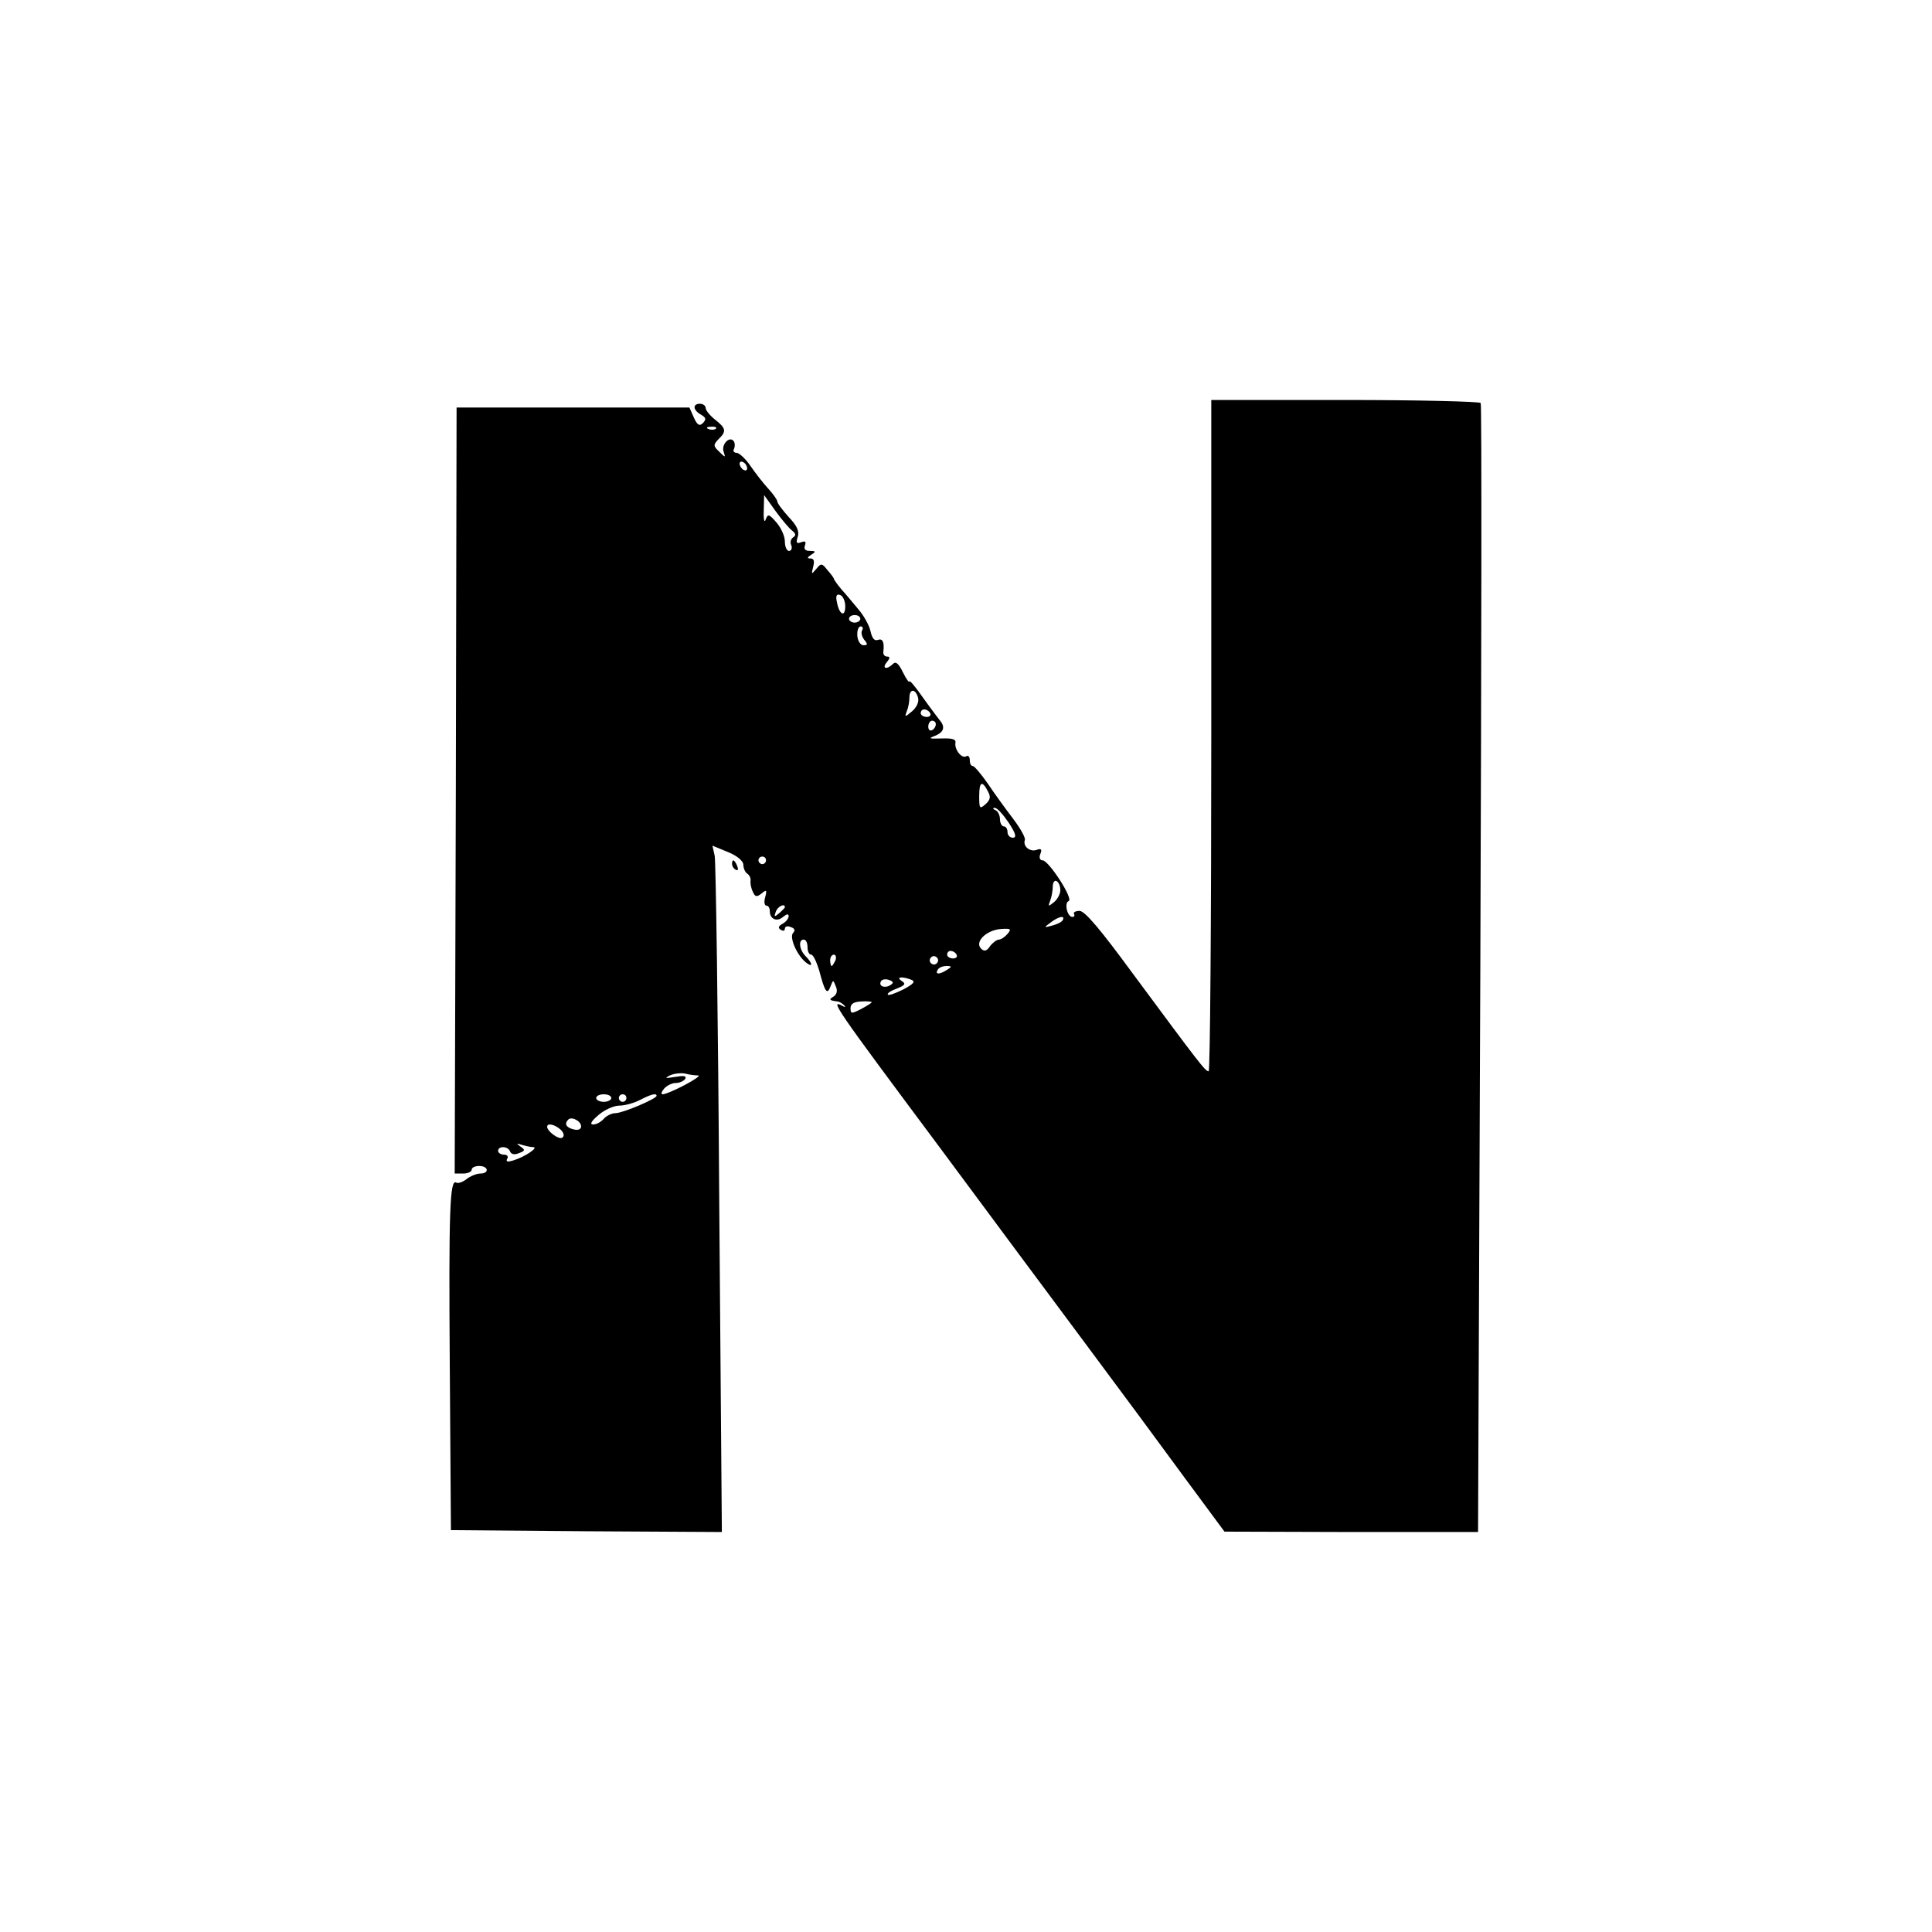
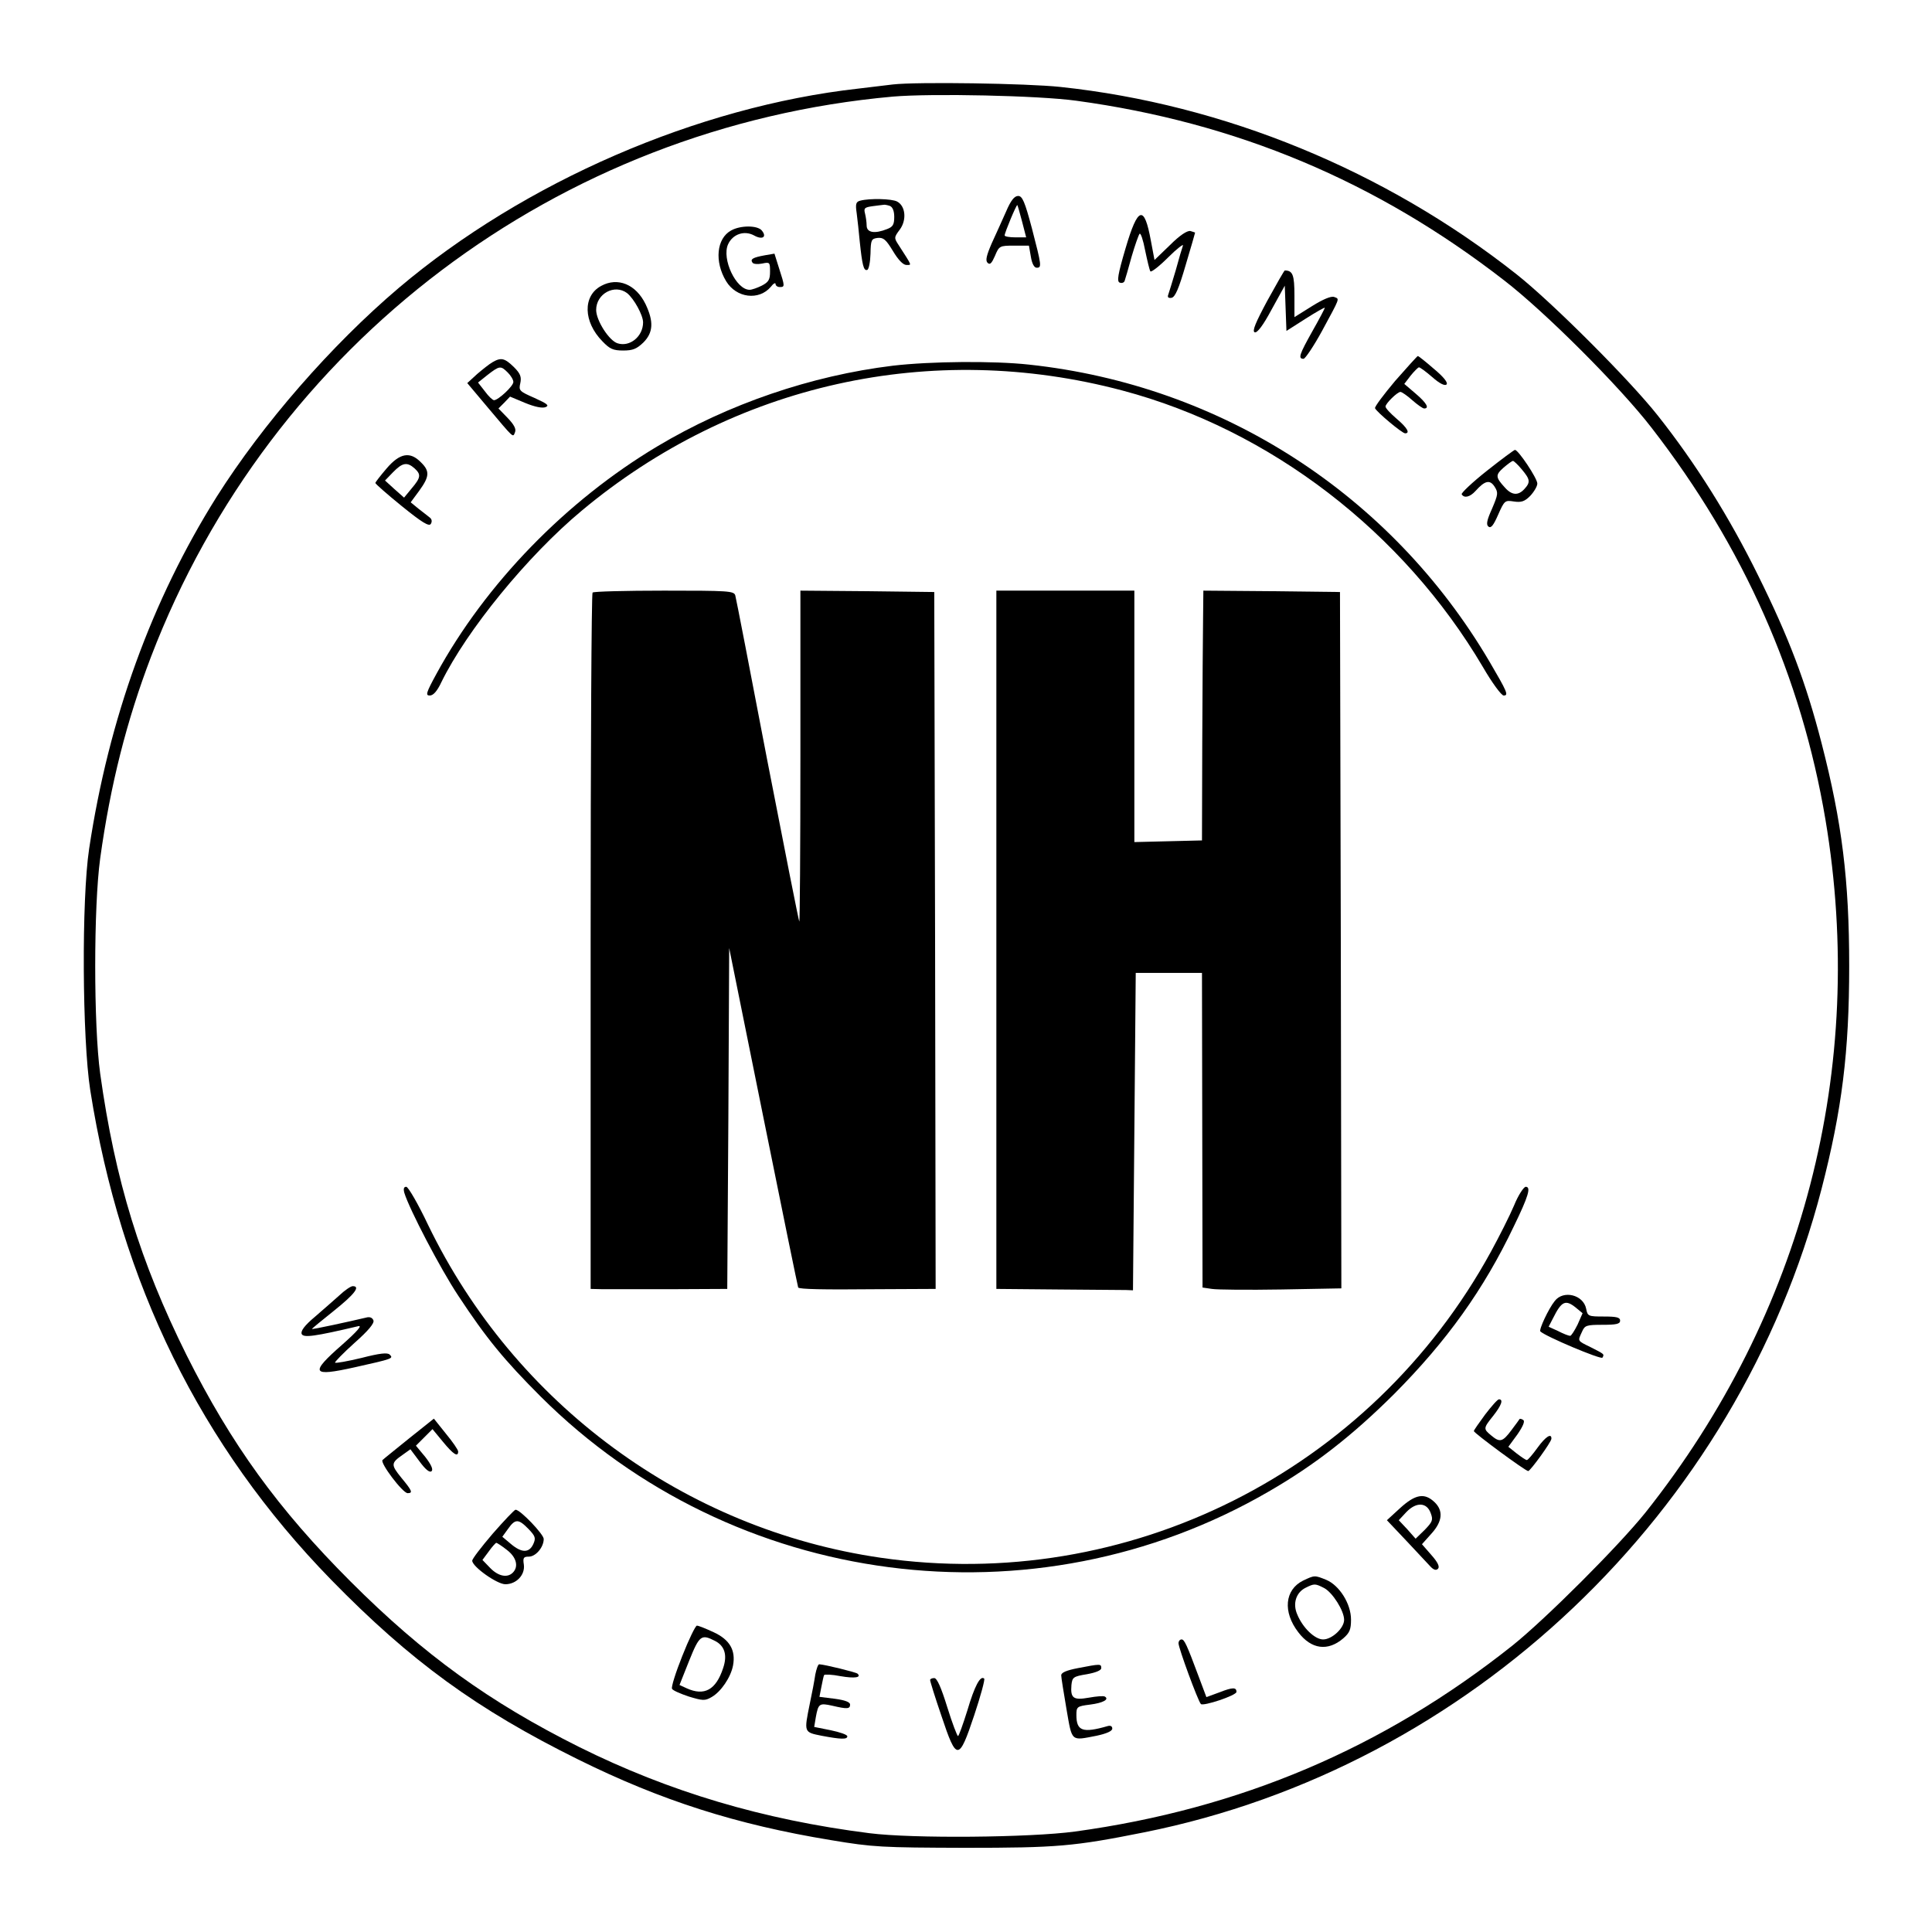
- <svg xmlns="http://www.w3.org/2000/svg" version="1.0" width="512pt" height="512pt" viewBox="0 0 512 512" preserveAspectRatio="xMidYMid meet">
-   <g transform="translate(0,512) scale(0.1,-0.1)" fill="#000000" stroke="none">
-     <path d="M3210 3170 c0 -490 -3 -890 -7 -889 -9 0 -24 20 -201 259 -85 116 -127 166 -141 166 -11 0 -17 -4 -15 -8 3 -4 1 -8 -4 -8 -14 0 -22 38 -10 42 14 5 -53 108 -69 108 -7 0 -10 7 -6 17 5 12 2 15 -9 11 -18 -7 -38 9 -32 26 2 6 -12 31 -31 56 -19 25 -49 66 -67 93 -18 26 -36 47 -40 47 -5 0 -8 7 -8 16 0 8 -4 13 -9 10 -12 -8 -32 18 -29 35 2 10 -8 13 -37 12 -33 -1 -36 0 -17 7 24 10 28 24 11 43 -5 7 -26 34 -45 61 -19 27 -34 45 -34 40 0 -5 -8 6 -17 24 -11 23 -19 30 -26 23 -17 -17 -31 -13 -17 4 9 11 9 15 1 15 -7 0 -11 6 -10 13 3 26 -2 36 -15 31 -9 -3 -15 5 -19 23 -3 15 -18 42 -32 58 -14 17 -34 41 -45 53 -11 13 -20 26 -20 28 0 2 -8 13 -17 23 -15 19 -17 19 -30 3 -13 -15 -13 -15 -8 6 4 15 2 22 -7 22 -10 0 -9 3 2 10 13 8 12 10 -4 10 -12 0 -16 5 -13 14 4 11 1 13 -10 9 -12 -5 -14 -1 -9 14 5 15 -2 30 -24 53 -16 18 -30 36 -30 41 0 4 -11 20 -24 34 -13 14 -34 41 -47 60 -13 19 -30 35 -37 35 -7 0 -10 5 -7 10 3 6 3 15 0 20 -11 17 -35 -9 -27 -28 5 -15 4 -15 -12 1 -16 15 -16 18 -2 33 22 21 20 29 -9 52 -14 11 -25 25 -25 31 0 6 -7 11 -15 11 -20 0 -19 -17 3 -29 13 -8 14 -12 5 -22 -9 -9 -15 -6 -24 14 l-12 27 -309 0 -308 0 -2 -1015 -3 -1015 23 0 c12 0 22 5 22 10 0 6 9 10 20 10 25 0 27 -20 3 -20 -10 0 -27 -7 -37 -15 -10 -8 -23 -12 -27 -9 -17 10 -20 -74 -17 -491 l3 -430 359 -3 359 -2 -7 882 c-3 486 -9 895 -12 910 l-6 27 41 -17 c25 -10 41 -24 41 -34 0 -9 5 -20 10 -23 6 -4 10 -12 9 -18 -1 -7 1 -20 6 -30 6 -14 10 -15 23 -5 13 11 15 10 10 -9 -4 -13 -2 -23 3 -23 5 0 9 -6 9 -14 0 -22 19 -30 35 -16 10 8 15 9 15 2 0 -6 -7 -15 -16 -20 -11 -6 -13 -11 -5 -16 6 -4 11 -3 11 3 0 6 7 8 16 4 10 -3 12 -9 6 -15 -11 -11 9 -58 33 -78 20 -16 19 -3 0 16 -17 17 -20 44 -5 44 6 0 10 -9 10 -20 0 -11 4 -20 10 -20 5 0 14 -19 21 -42 15 -57 21 -66 30 -42 7 18 7 18 14 0 5 -11 3 -21 -6 -27 -13 -8 -12 -10 10 -13 5 0 13 -5 18 -10 5 -5 3 -6 -4 -2 -36 20 -19 -4 253 -369 126 -170 302 -407 390 -525 88 -118 207 -279 264 -357 l105 -142 336 -1 336 0 6 1492 c3 820 4 1495 1 1500 -3 4 -165 8 -360 8 l-354 0 0 -890z m-1313 814 c-3 -3 -12 -4 -19 -1 -8 3 -5 6 6 6 11 1 17 -2 13 -5z m83 -105 c0 -6 -4 -7 -10 -4 -5 3 -10 11 -10 16 0 6 5 7 10 4 6 -3 10 -11 10 -16z m119 -165 c10 -8 11 -13 3 -18 -6 -4 -9 -13 -5 -21 3 -8 0 -15 -6 -15 -6 0 -11 11 -11 25 0 14 -10 36 -22 50 -20 23 -23 24 -29 8 -3 -10 -6 0 -5 23 l1 42 30 -42 c16 -22 36 -46 44 -52z m141 -201 c0 -30 -16 -22 -22 11 -4 17 -1 23 9 19 7 -3 13 -16 13 -30z m40 -33 c0 -5 -7 -10 -15 -10 -8 0 -15 5 -15 10 0 6 7 10 15 10 8 0 15 -4 15 -10z m5 -30 c-4 -6 -1 -17 5 -25 10 -12 10 -15 -2 -15 -7 0 -15 11 -16 25 -1 14 3 25 9 25 5 0 7 -5 4 -10z m148 -179 c3 -11 -4 -26 -16 -36 -19 -16 -20 -16 -14 0 4 9 7 25 7 36 0 24 16 25 23 0z m32 -41 c3 -5 -1 -10 -9 -10 -9 0 -16 5 -16 10 0 6 4 10 9 10 6 0 13 -4 16 -10z m15 -29 c0 -6 -4 -13 -10 -16 -5 -3 -10 1 -10 9 0 9 5 16 10 16 6 0 10 -4 10 -9z m139 -180 c7 -13 5 -21 -7 -32 -16 -14 -17 -12 -17 22 0 38 8 42 24 10z m54 -81 c19 -29 22 -40 11 -40 -8 0 -14 7 -14 15 0 8 -4 15 -10 15 -5 0 -10 9 -10 19 0 11 -6 22 -12 24 -7 3 -8 6 -2 6 6 1 22 -17 37 -39z m-643 -100 c0 -5 -4 -10 -10 -10 -5 0 -10 5 -10 10 0 6 5 10 10 10 6 0 10 -4 10 -10z m780 -79 c0 -10 -8 -25 -17 -32 -15 -12 -16 -12 -10 4 4 10 7 28 7 38 0 11 5 17 10 14 6 -3 10 -14 10 -24z m-730 -45 c0 -2 -7 -9 -15 -16 -13 -11 -14 -10 -9 4 5 14 24 23 24 12z m736 -35 c-3 -5 -16 -11 -28 -14 -22 -6 -22 -5 -4 8 22 17 40 20 32 6z m-146 -36 c-7 -8 -17 -15 -23 -15 -5 0 -16 -8 -23 -17 -9 -14 -16 -15 -24 -7 -18 18 14 49 52 52 27 2 29 0 18 -13z m-135 -55 c3 -5 -1 -10 -9 -10 -9 0 -16 5 -16 10 0 6 4 10 9 10 6 0 13 -4 16 -10z m-321 -15 c-4 -8 -8 -15 -10 -15 -2 0 -4 7 -4 15 0 8 4 15 10 15 5 0 7 -7 4 -15z m270 -6 c-3 -5 -10 -7 -15 -3 -5 3 -7 10 -3 15 3 5 10 7 15 3 5 -3 7 -10 3 -15z m26 -19 c-20 -13 -33 -13 -25 0 3 6 14 10 23 10 15 0 15 -2 2 -10z m-151 -41 c-15 -9 -32 -2 -24 11 3 5 13 6 21 3 12 -4 13 -8 3 -14z m55 15 c13 -5 8 -11 -20 -26 -20 -10 -39 -17 -41 -14 -3 3 7 10 23 16 23 9 25 13 14 20 -17 11 0 13 24 4z m-104 -60 c0 -2 -13 -10 -28 -18 -25 -13 -28 -13 -28 2 0 12 9 17 28 18 15 1 28 0 28 -2z m-460 -194 c15 -1 -76 -49 -94 -50 -5 0 -3 7 4 15 7 8 21 15 31 15 10 0 21 5 25 11 4 8 -4 9 -27 5 -26 -4 -29 -4 -14 4 11 5 29 7 40 5 11 -3 27 -5 35 -5z m-230 -60 c0 -5 -9 -10 -20 -10 -11 0 -20 5 -20 10 0 6 9 10 20 10 11 0 20 -4 20 -10z m40 0 c0 -5 -4 -10 -10 -10 -5 0 -10 5 -10 10 0 6 5 10 10 10 6 0 10 -4 10 -10z m80 6 c0 -8 -90 -46 -109 -46 -10 0 -24 -7 -31 -15 -7 -8 -19 -15 -28 -15 -10 0 -5 9 14 25 16 14 41 25 55 25 15 0 40 7 55 15 29 15 44 19 44 11z m-200 -81 c0 -8 -8 -11 -20 -8 -20 5 -25 15 -14 26 9 9 34 -4 34 -18z m-54 -9 c9 -9 10 -17 4 -21 -9 -6 -40 17 -40 29 0 11 21 6 36 -8z m-73 -46 c16 0 -22 -26 -52 -35 -16 -5 -21 -4 -17 4 4 6 0 11 -8 11 -9 0 -16 5 -16 10 0 14 27 13 32 -2 3 -7 12 -9 23 -4 17 6 17 9 5 17 -12 9 -12 10 3 5 10 -3 24 -6 30 -6z" />
-     <path d="M1940 2831 c0 -6 4 -13 10 -16 6 -3 7 1 4 9 -7 18 -14 21 -14 7z" />
+ <svg xmlns="http://www.w3.org/2000/svg" version="1.0" width="700pt" height="700pt" viewBox="0 0 700 700" preserveAspectRatio="xMidYMid meet">
+   <g transform="translate(0,700) scale(0.1,-0.1)" fill="#000000" stroke="none">
+     <path d="M3235 6694 c-16 -2 -73 -9 -125 -15 -582 -65 -1211 -338 -1665 -722 -245 -208 -493 -493 -660 -757 -236 -376 -391 -804 -462 -1275 -28 -185 -25 -689 4 -875 110 -699 400 -1289 873 -1774 288 -295 529 -470 895 -651 301 -149 574 -236 915 -292 155 -26 185 -27 485 -28 335 0 395 5 650 56 1180 236 2151 1159 2455 2332 74 287 100 496 100 807 0 311 -26 520 -100 807 -57 221 -118 382 -230 608 -104 211 -226 406 -364 580 -102 129 -382 409 -511 511 -476 376 -1060 616 -1653 679 -122 13 -520 19 -607 9z m665 -59 c579 -79 1086 -291 1550 -651 148 -114 420 -386 534 -534 334 -431 543 -903 630 -1420 151 -899 -81 -1791 -652 -2510 -98 -122 -360 -384 -482 -482 -468 -372 -987 -592 -1585 -674 -163 -22 -588 -26 -745 -6 -386 49 -725 150 -1051 312 -326 163 -563 334 -829 600 -262 262 -432 497 -594 820 -168 338 -259 633 -313 1020 -24 175 -24 605 0 780 37 267 96 499 184 730 435 1136 1475 1921 2688 2030 140 12 527 4 665 -15z" />
+     <path d="M3645 6233 c-14 -31 -37 -83 -52 -115 -19 -44 -23 -62 -15 -70 9 -9 15 -2 27 25 15 36 17 37 69 37 l54 0 7 -40 c4 -25 12 -40 21 -40 19 0 18 7 -17 142 -26 98 -35 118 -50 118 -14 0 -27 -17 -44 -57z m58 -35 l15 -58 -39 0 c-21 0 -39 3 -39 7 0 10 43 113 46 110 1 -1 9 -28 17 -59z" />
+     <path d="M3117 6273 c-16 -4 -18 -12 -13 -46 3 -23 8 -69 11 -102 9 -85 14 -107 27 -103 6 2 11 28 12 59 1 50 3 54 26 57 21 2 30 -6 55 -47 19 -32 37 -51 49 -51 20 0 22 -6 -28 72 -17 26 -17 28 4 56 26 35 21 86 -10 102 -19 10 -99 12 -133 3z m107 -19 c10 -4 16 -18 16 -40 0 -28 -5 -36 -26 -44 -45 -18 -74 -13 -74 13 0 12 -3 32 -6 44 -5 19 -1 22 28 26 18 2 36 5 40 5 3 1 13 -1 22 -4z" />
+     <path d="M4078 6100 c-28 -95 -32 -120 -21 -124 8 -3 16 0 18 7 2 6 14 46 25 87 12 41 25 78 29 83 4 4 13 -23 20 -60 8 -38 16 -72 19 -76 2 -5 31 17 64 50 32 32 57 51 54 43 -3 -8 -15 -48 -26 -89 -12 -40 -24 -80 -27 -88 -4 -10 0 -14 12 -12 13 3 26 33 51 119 19 63 34 116 34 117 0 1 -8 3 -17 6 -12 2 -39 -16 -74 -51 l-56 -54 -13 69 c-24 132 -47 126 -92 -27z" />
+     <path d="M2649 6165 c-53 -29 -61 -113 -18 -184 37 -61 119 -71 162 -20 9 12 17 16 17 10 0 -6 7 -11 15 -11 19 0 19 2 -2 67 l-17 54 -35 -6 c-44 -8 -53 -14 -45 -26 3 -6 19 -7 35 -4 28 6 29 5 29 -29 0 -29 -5 -38 -30 -51 -16 -8 -36 -15 -44 -15 -49 0 -102 112 -78 165 17 37 59 51 94 32 30 -17 48 -6 28 18 -16 19 -77 19 -111 0z" />
+     <path d="M4592 5911 c-43 -80 -56 -111 -46 -115 9 -3 30 24 61 82 l48 87 3 -82 3 -82 69 44 c39 25 70 42 70 40 0 -3 -20 -41 -45 -85 -47 -84 -53 -100 -32 -100 6 0 37 46 67 101 67 124 64 115 44 123 -11 4 -40 -8 -80 -33 l-64 -40 0 78 c0 75 -6 91 -35 91 -2 0 -30 -49 -63 -109z" />
+     <path d="M2178 5964 c-67 -36 -65 -130 5 -201 26 -27 38 -33 75 -33 35 0 49 6 73 29 36 36 38 76 8 139 -35 72 -101 99 -161 66z m94 -26 c25 -20 58 -80 58 -106 0 -51 -48 -90 -92 -76 -31 9 -78 83 -78 121 0 59 67 95 112 61z" />
+     <path d="M5055 5620 c-42 -50 -75 -94 -73 -99 5 -13 98 -91 109 -91 19 0 8 20 -31 53 -22 19 -40 38 -40 44 0 11 43 53 54 53 5 0 24 -13 43 -30 18 -16 38 -30 43 -30 20 0 9 20 -31 54 l-41 35 23 30 c13 16 27 30 30 30 3 1 25 -15 48 -35 27 -24 46 -33 52 -27 6 6 -9 26 -45 56 -30 26 -56 47 -59 47 -2 0 -39 -41 -82 -90z" />
+     <path d="M1785 5688 c-11 -6 -36 -26 -56 -43 l-36 -33 74 -88 c97 -115 91 -110 99 -90 5 12 -4 28 -27 52 l-33 34 21 21 21 22 55 -23 c34 -14 62 -20 74 -15 14 6 6 12 -40 33 -55 24 -58 27 -52 53 5 23 1 35 -23 59 -33 32 -46 36 -77 18z m55 -38 c11 -11 20 -26 20 -34 0 -15 -55 -66 -70 -66 -5 0 -20 14 -33 32 l-25 32 35 28 c43 33 47 34 73 8z" />
+     <path d="M3235 5675 c-296 -36 -597 -139 -853 -292 -330 -197 -622 -497 -801 -825 -37 -68 -40 -78 -24 -78 13 0 27 16 42 48 92 188 312 458 509 622 550 459 1267 619 1959 435 535 -142 1017 -512 1306 -1002 33 -57 67 -103 75 -103 19 0 13 13 -52 124 -356 604 -969 1000 -1668 1075 -128 14 -356 12 -493 -4z" />
+     <path d="M5387 5294 c-53 -42 -94 -81 -91 -85 9 -15 30 -10 50 12 34 38 52 42 69 16 14 -22 13 -28 -9 -80 -19 -42 -22 -58 -13 -65 9 -7 18 4 35 43 23 52 25 53 57 48 27 -4 39 0 59 20 14 15 26 35 26 45 0 19 -69 122 -81 122 -3 0 -49 -34 -102 -76z m127 5 c30 -36 32 -46 9 -71 -22 -24 -45 -23 -70 5 -35 38 -35 46 -6 72 15 13 31 25 35 25 3 0 18 -14 32 -31z" />
+     <path d="M1401 5303 c-23 -27 -41 -50 -41 -53 0 -3 43 -41 96 -84 73 -59 99 -75 105 -64 5 8 4 17 -4 23 -7 6 -26 20 -41 32 l-28 23 31 42 c37 51 39 71 6 103 -39 40 -76 34 -124 -22z m101 0 c24 -22 23 -33 -10 -72 l-28 -34 -35 31 -34 31 29 30 c34 35 51 38 78 14z" />
+     <path d="M2147 4853 c-4 -3 -7 -573 -7 -1265 l0 -1258 43 -1 c23 0 134 0 247 0 l205 1 4 618 3 617 124 -614 c68 -338 125 -615 126 -616 6 -6 84 -8 286 -6 l212 1 -2 1263 -3 1262 -242 3 -243 2 0 -601 c0 -332 -2 -600 -4 -598 -2 2 -54 265 -116 584 -61 319 -113 588 -116 598 -5 16 -26 17 -258 17 -139 0 -256 -3 -259 -7z" />
+     <path d="M3610 3595 l0 -1265 223 -2 c122 -1 233 -2 247 -2 l25 -1 5 575 5 575 120 0 120 0 1 -570 1 -570 34 -5 c19 -3 132 -4 252 -2 l217 4 -2 1262 -3 1261 -247 3 -248 2 -1 -97 c-1 -54 -2 -258 -3 -453 l-1 -355 -122 -3 -123 -3 0 456 0 455 -250 0 -250 0 0 -1265z" />
+     <path d="M1465 2678 c18 -59 130 -274 195 -372 102 -155 167 -234 299 -366 698 -696 1787 -838 2638 -344 168 97 303 203 454 353 191 192 325 379 434 608 53 109 63 143 43 143 -7 0 -27 -30 -42 -67 -16 -38 -54 -113 -84 -168 -436 -797 -1316 -1239 -2211 -1109 -710 103 -1326 557 -1640 1206 -36 76 -72 138 -79 138 -9 0 -11 -7 -7 -22z" />
+     <path d="M1230 2307 c-19 -17 -60 -53 -89 -78 -37 -31 -52 -51 -48 -62 6 -15 48 -9 205 28 16 4 -4 -19 -57 -66 -120 -105 -113 -118 44 -83 139 31 141 32 127 46 -8 8 -36 5 -102 -12 -50 -12 -94 -20 -96 -17 -2 2 29 34 70 71 51 45 73 72 69 82 -4 10 -13 14 -27 10 -59 -14 -196 -44 -196 -41 0 1 36 31 80 66 75 60 97 89 68 89 -7 0 -29 -15 -48 -33z" />
+     <path d="M5633 2286 c-22 -27 -58 -104 -52 -110 18 -18 220 -103 225 -95 7 13 8 12 -43 38 -49 24 -47 21 -31 56 10 23 16 25 75 25 49 0 63 3 63 15 0 12 -13 15 -59 15 -56 0 -59 1 -64 28 -10 51 -83 69 -114 28z m78 -25 l23 -19 -18 -41 c-11 -22 -23 -41 -27 -41 -5 0 -24 7 -43 17 l-35 16 16 31 c31 62 45 69 84 37z" />
+     <path d="M5381 1875 c-22 -30 -41 -57 -41 -60 0 -7 187 -145 197 -145 8 1 83 104 84 117 1 22 -21 8 -50 -32 -18 -25 -35 -45 -39 -45 -4 0 -20 11 -37 24 l-30 24 33 45 c20 29 28 48 21 52 -5 4 -12 5 -13 4 -1 -2 -15 -21 -30 -41 -32 -43 -42 -45 -73 -19 -29 24 -29 26 7 71 30 38 38 60 21 60 -5 0 -27 -25 -50 -55z" />
+     <path d="M1483 1789 c-48 -39 -92 -74 -97 -79 -10 -10 73 -120 91 -120 20 0 16 9 -23 56 -38 47 -38 53 5 83 l28 20 33 -44 c22 -30 37 -42 44 -35 6 6 -2 24 -23 51 l-34 41 30 30 30 30 38 -46 c37 -45 55 -57 55 -35 0 6 -20 35 -44 64 l-44 55 -89 -71z" />
+     <path d="M5073 1536 l-48 -44 69 -73 c38 -41 78 -83 88 -94 12 -13 21 -16 28 -9 7 7 0 23 -24 50 l-34 39 34 38 c41 45 44 84 11 115 -36 34 -69 28 -124 -22z m111 -19 c9 -24 6 -31 -22 -60 l-33 -32 -30 34 -31 33 28 30 c36 37 74 35 88 -5z" />
+     <path d="M1785 1443 c-41 -48 -75 -92 -74 -98 1 -22 90 -85 120 -85 40 0 72 34 67 71 -4 25 -1 29 18 29 25 0 54 34 54 64 0 17 -85 106 -102 106 -4 0 -41 -39 -83 -87z m130 17 c25 -26 27 -33 17 -55 -15 -32 -42 -32 -81 1 l-31 26 21 29 c26 37 38 36 74 -1z m-78 -76 c34 -26 43 -60 21 -82 -20 -20 -53 -13 -82 17 l-28 29 23 31 c12 17 25 31 27 31 3 0 20 -11 39 -26z" />
+     <path d="M4721 1273 c-66 -33 -74 -113 -17 -187 47 -62 107 -70 163 -22 23 20 28 32 28 68 0 57 -42 124 -90 144 -42 17 -42 17 -84 -3z m77 -27 c30 -16 72 -82 72 -115 0 -30 -44 -71 -76 -71 -30 0 -74 42 -94 91 -17 39 -4 79 30 96 32 16 35 16 68 -1z" />
+     <path d="M2472 1000 c-24 -60 -41 -114 -37 -119 3 -6 31 -18 61 -28 50 -15 58 -16 82 -2 34 19 70 72 78 115 10 55 -12 93 -70 120 -28 13 -55 24 -61 24 -5 0 -29 -49 -53 -110z m118 55 c36 -18 46 -52 30 -99 -26 -79 -68 -102 -132 -73 l-26 12 35 88 c37 92 44 97 93 72z" />
+     <path d="M4270 1046 c0 -17 70 -208 81 -220 8 -9 129 31 129 44 0 17 -14 17 -60 -1 l-49 -18 -27 72 c-45 121 -53 137 -63 137 -6 0 -11 -6 -11 -14z" />
+     <path d="M2954 933 c-3 -21 -12 -69 -20 -106 -21 -104 -22 -103 43 -116 69 -13 93 -14 93 -2 0 6 -27 15 -60 22 l-60 12 6 36 c9 49 13 51 59 41 55 -13 65 -12 65 4 0 9 -18 16 -55 21 l-56 7 7 36 c4 20 8 40 10 43 2 3 29 2 59 -4 52 -9 77 -5 62 9 -5 5 -118 33 -139 34 -4 0 -10 -17 -14 -37z" />
+     <path d="M3905 956 c-41 -8 -60 -16 -60 -26 0 -8 9 -63 19 -122 21 -121 15 -115 109 -97 37 8 57 17 57 26 0 9 -7 12 -17 9 -90 -26 -113 -18 -113 40 0 30 2 32 50 38 47 6 70 19 53 29 -5 3 -30 1 -58 -4 -56 -10 -67 -2 -63 46 3 28 7 31 56 39 33 6 52 14 52 22 0 16 -2 16 -85 0z" />
+     <path d="M3370 913 c0 -5 18 -63 41 -130 55 -165 63 -165 119 3 23 69 39 128 36 132 -14 13 -35 -27 -61 -115 -16 -51 -31 -93 -34 -93 -3 0 -21 47 -39 105 -22 71 -37 105 -47 105 -8 0 -15 -3 -15 -7z" />
  </g>
</svg>
